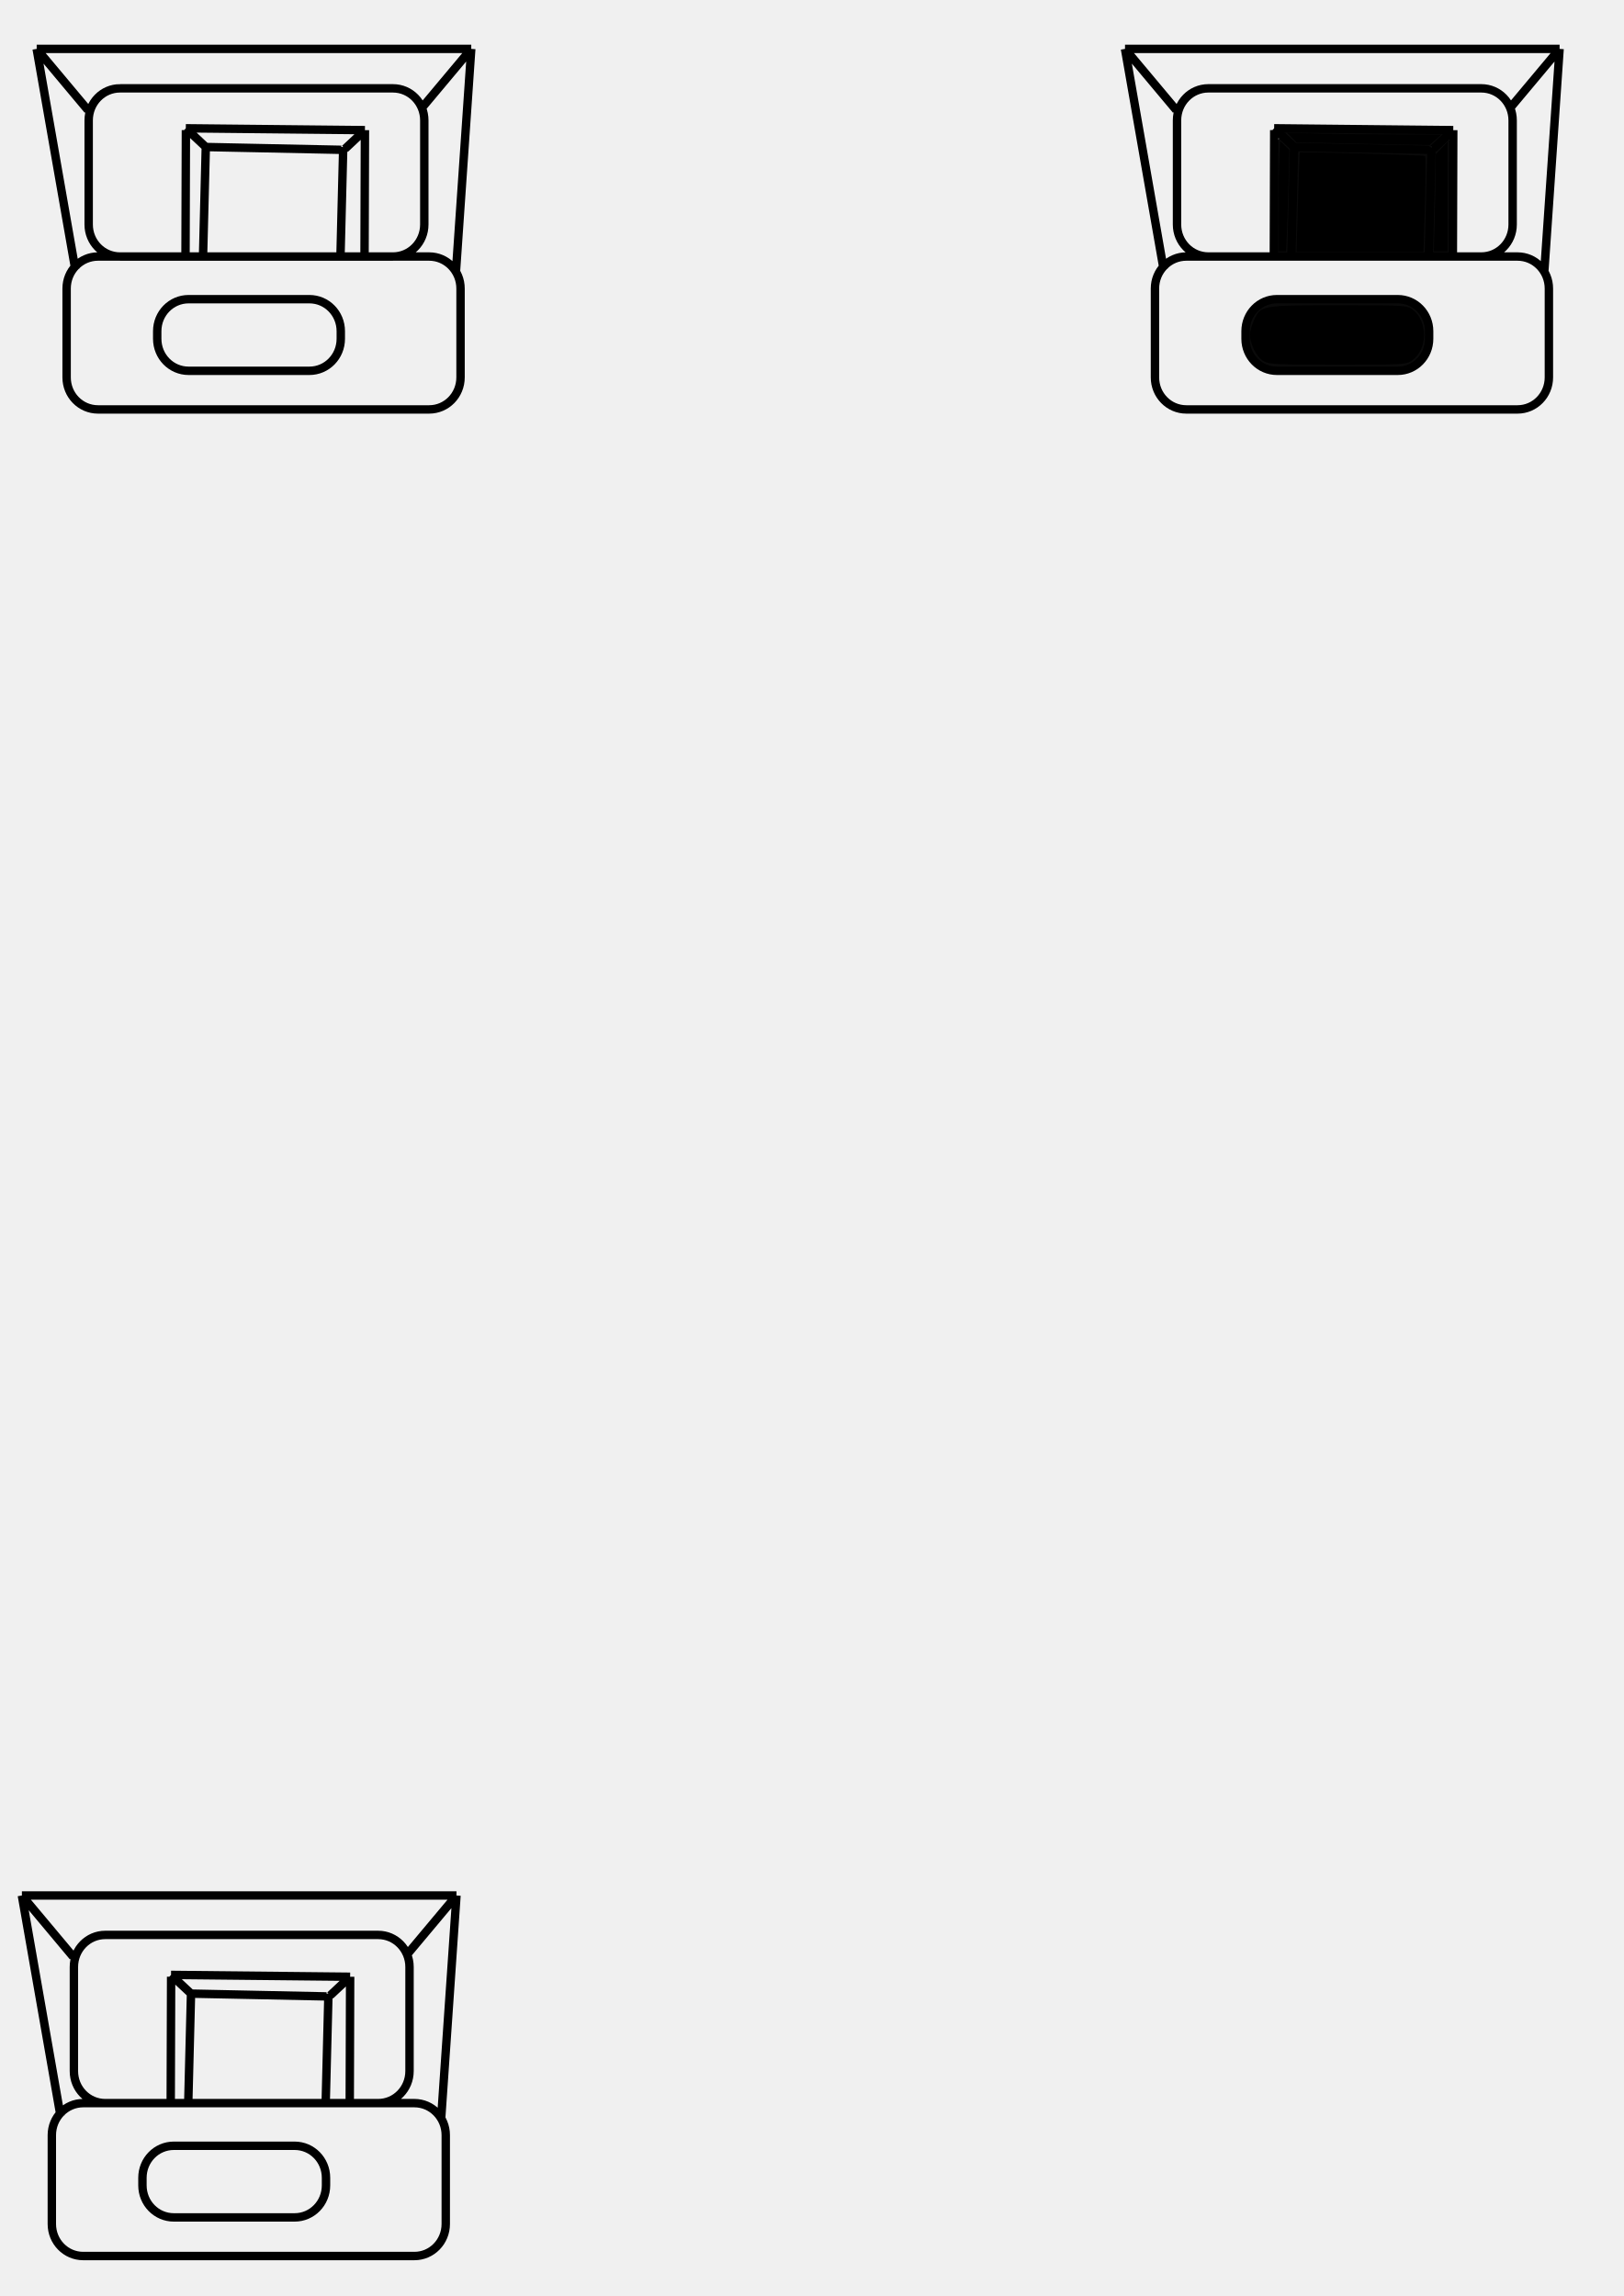
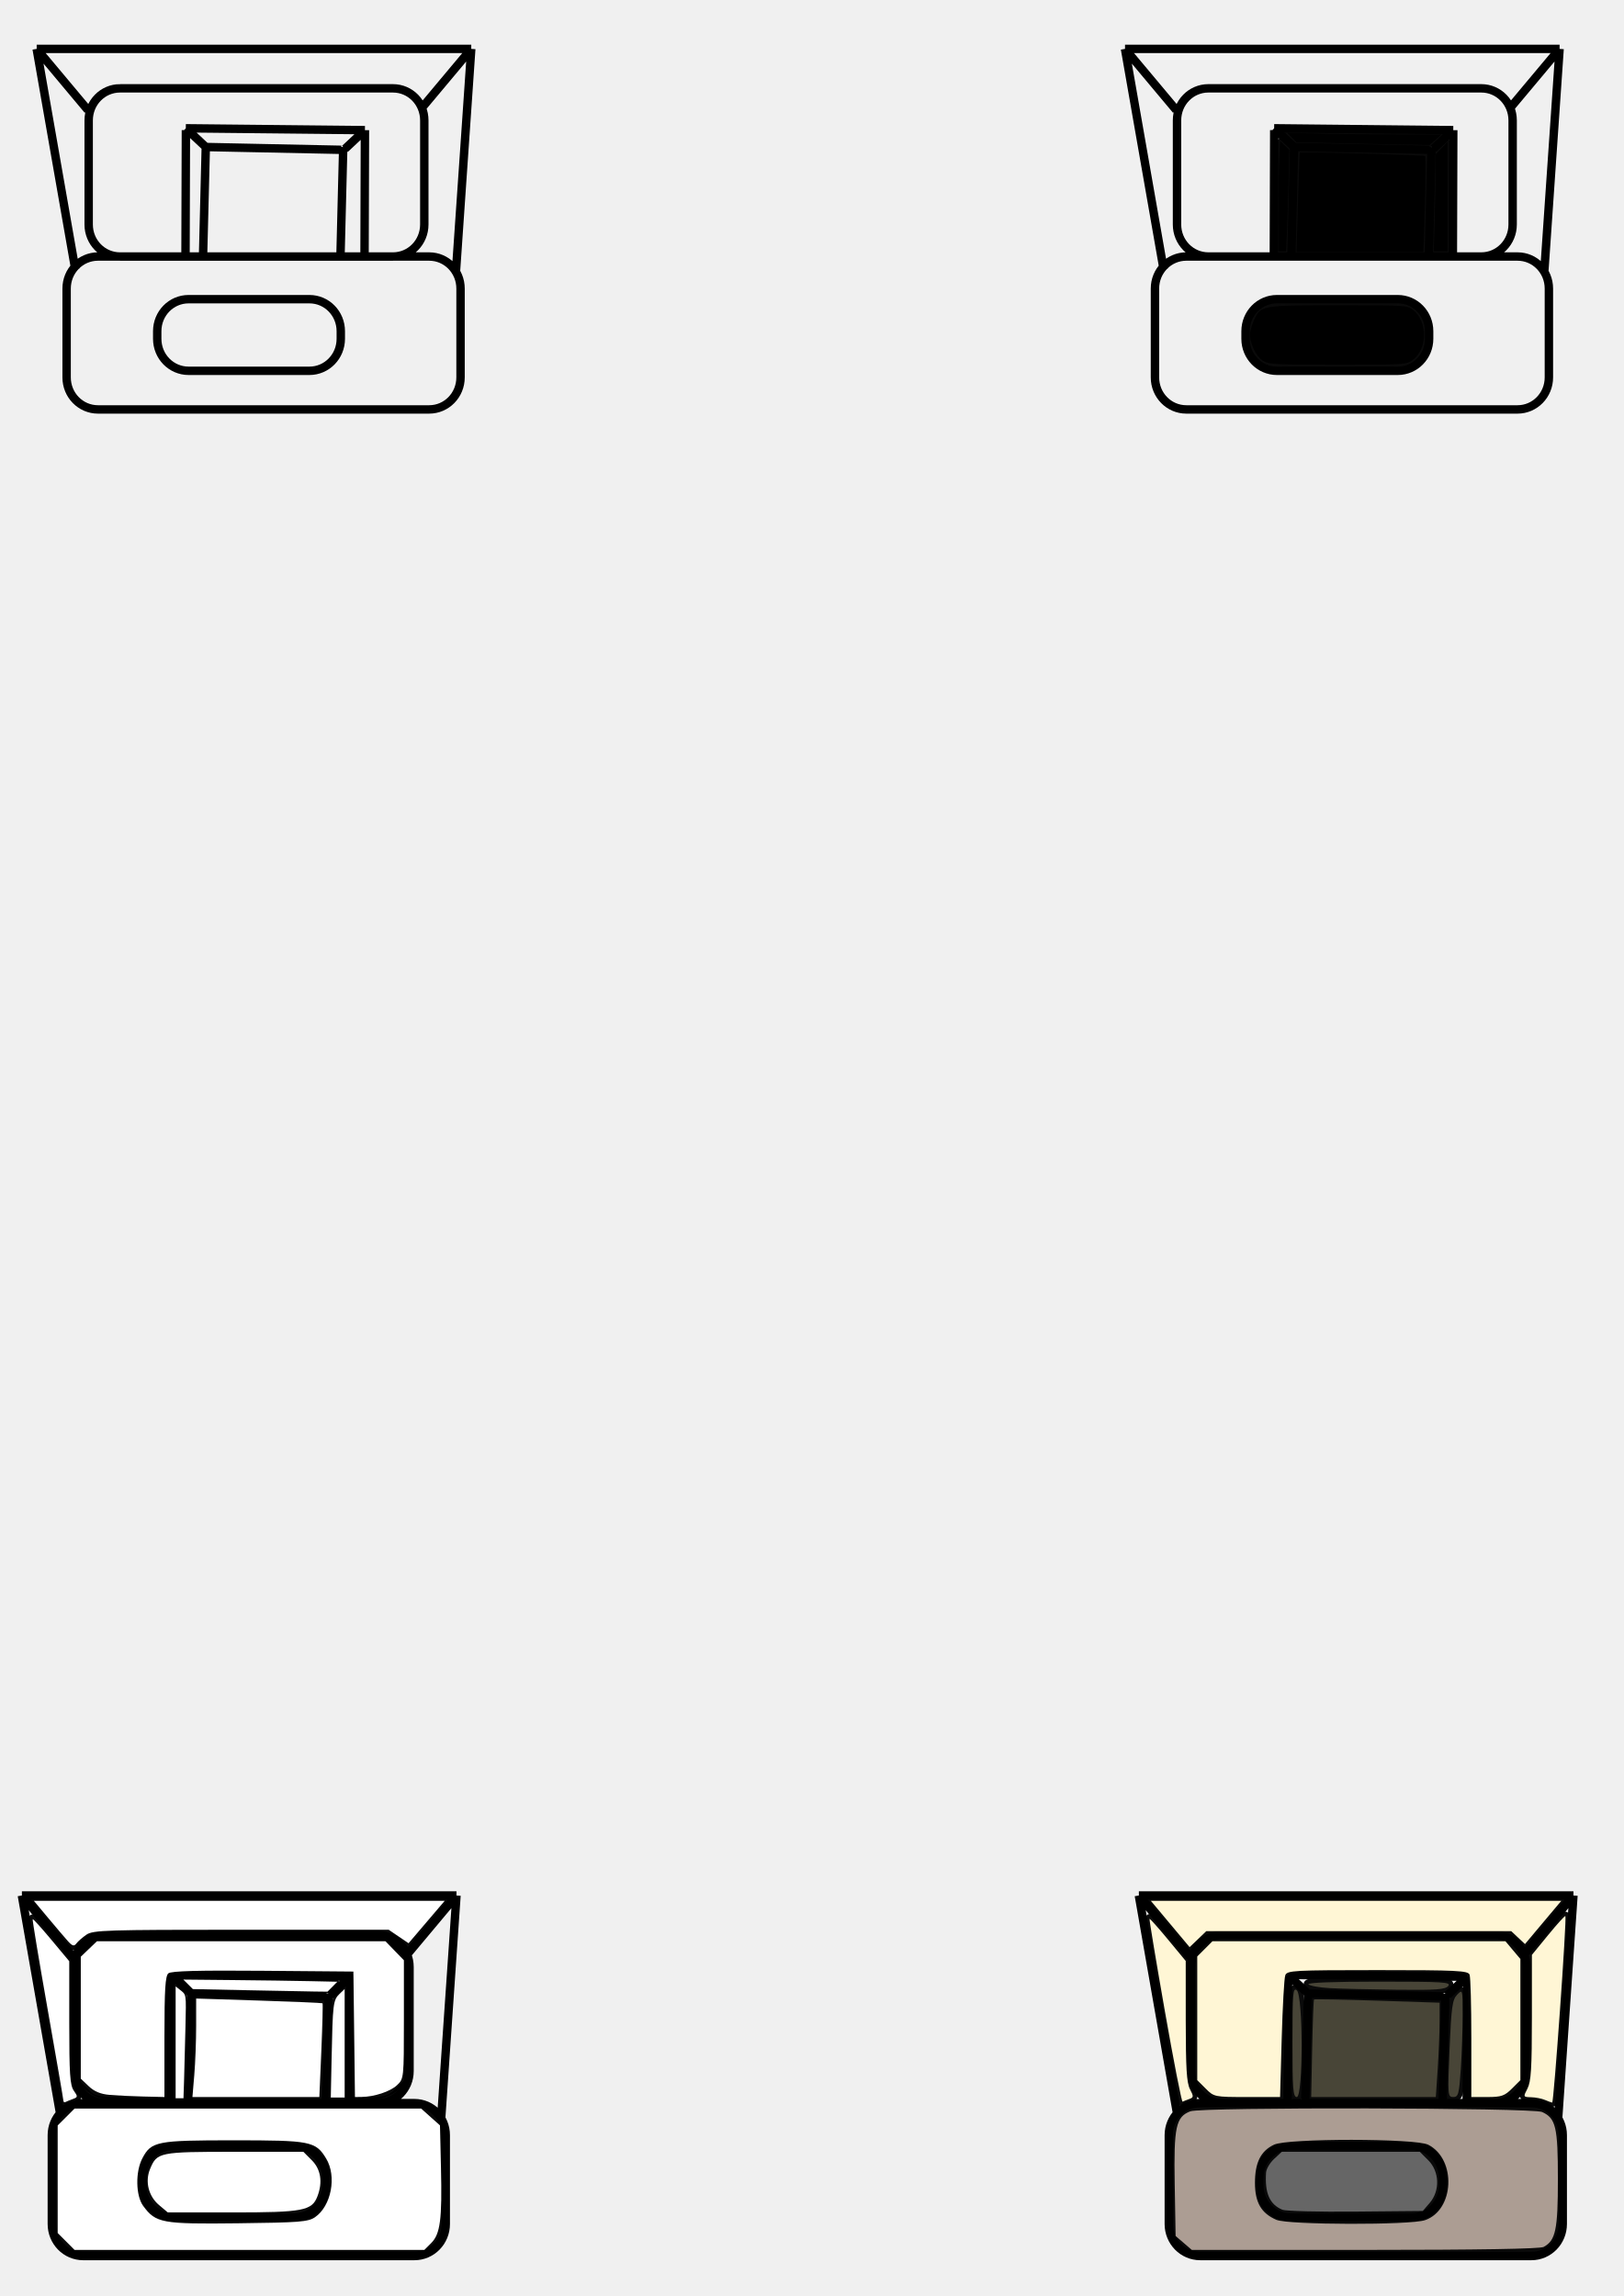
<svg xmlns="http://www.w3.org/2000/svg" width="210mm" height="297mm" viewBox="0 0 210 297" version="1.1" id="svg5">
  <defs id="defs2">
    </defs>
  <g id="layer1">
    <path style="fill:#917c6f;stroke:#000000;stroke-width:14.443;stroke-linecap:round;stroke-linejoin:round;stroke-opacity:0.955;paint-order:stroke markers fill" d="" id="path1102" transform="scale(0.2645833)" />
    <path style="fill:#917c6f;stroke:#000000;stroke-width:14.443;stroke-linecap:round;stroke-linejoin:round;stroke-opacity:0.955;paint-order:stroke markers fill" d="" id="path1570" transform="scale(0.2645833)" />
    <path style="fill:#6c5353;stroke:#000000;stroke-width:2.496;stroke-linecap:round;stroke-linejoin:round;stroke-opacity:0.955;paint-order:stroke markers fill" d="" id="path1429" transform="scale(0.2645833)" />
    <path style="fill:#6c5353;stroke:#000000;stroke-width:2.496;stroke-linecap:round;stroke-linejoin:round;stroke-opacity:0.955;paint-order:stroke markers fill" d="" id="path1585" transform="scale(0.2645833)" />
    <path style="fill:#ffffff;fill-opacity:1;stroke:#000000;stroke-width:2.496;stroke-linecap:round;stroke-linejoin:round;stroke-opacity:0.955;paint-order:stroke markers fill" d="" id="path8243" transform="scale(0.2645833)" />
    <path style="fill:#ffffff;fill-opacity:1;stroke:#000000;stroke-width:1.539;stroke-linecap:round;stroke-linejoin:round;stroke-opacity:0.955;paint-order:stroke markers fill" d="" id="path8399" transform="scale(0.2645833)" />
    <g id="g2207" />
    <path id="path3297" style="fill:none;stroke:#000000;stroke-width:1.087;stroke-linecap:butt;stroke-linejoin:miter;stroke-miterlimit:4;stroke-dasharray:none;stroke-opacity:1" d="m 24.043,16.834 -0.052,16.481 M 47.198,16.834 47.146,33.315 M 24.032,16.595 47.198,16.834 m -2.584,2.42 2.584,-2.42 m -20.581,2.181 -2.584,-2.42 m 2.58,2.422 17.524,0.362 M 44.032,33.241 44.391,19.015 M 26.257,33.241 26.616,19.015 M 60.95,6.326 58.953,35.369 M 4.742,6.326 9.739,34.848 M 4.744,6.326 H 60.95 M 54.327,14.237 60.95,6.326 M 11.367,14.237 4.744,6.326 M 24.391,38.7 h 15.628 c 2.248,0 4.057,1.848 4.057,4.145 v 0.976 c 0,2.296 -1.809,4.145 -4.057,4.145 H 24.391 c -2.248,0 -4.057,-1.848 -4.057,-4.145 v -0.976 c 0,-2.296 1.809,-4.145 4.057,-4.145 z M 15.526,11.427 h 35.294 c 2.248,0 4.057,1.848 4.057,4.145 v 13.467 c 0,2.296 -1.809,4.145 -4.057,4.145 H 15.526 c -2.248,0 -4.057,-1.848 -4.057,-4.145 V 15.571 c 0,-2.296 1.809,-4.145 4.057,-4.145 z M 12.673,33.183 h 42.834 c 2.248,0 4.057,1.848 4.057,4.145 v 11.489 c 0,2.296 -1.809,4.145 -4.057,4.145 H 12.673 c -2.248,0 -4.057,-1.848 -4.057,-4.145 V 37.328 c 0,-2.296 1.809,-4.145 4.057,-4.145 z" />
    <g id="g1402">
      <path id="path850" style="fill:none;stroke:#000000;stroke-width:1.087;stroke-linecap:butt;stroke-linejoin:miter;stroke-miterlimit:4;stroke-dasharray:none;stroke-opacity:1" d="m 164.802,16.834 -0.052,16.481 m 23.206,-16.481 -0.052,16.481 m -23.114,-16.72 23.166,0.239 m -2.584,2.42 2.584,-2.42 m -20.582,2.181 -2.584,-2.42 m 2.58,2.422 17.524,0.362 m -0.103,13.862 0.359,-14.227 m -18.134,14.227 0.359,-14.227 M 201.709,6.326 199.712,35.369 M 145.501,6.326 150.498,34.848 M 145.503,6.326 h 56.206 m -6.623,7.911 6.623,-7.911 m -49.583,7.911 -6.623,-7.911 m 19.647,32.374 h 15.628 c 2.248,0 4.057,1.848 4.057,4.145 v 0.976 c 0,2.296 -1.809,4.145 -4.057,4.145 h -15.628 c -2.248,0 -4.057,-1.848 -4.057,-4.145 v -0.976 c 0,-2.296 1.809,-4.145 4.057,-4.145 z m -8.865,-27.274 h 35.294 c 2.248,0 4.057,1.848 4.057,4.145 v 13.467 c 0,2.296 -1.809,4.145 -4.057,4.145 h -35.294 c -2.248,0 -4.057,-1.848 -4.057,-4.145 V 15.571 c 0,-2.296 1.809,-4.145 4.057,-4.145 z M 153.432,33.183 h 42.835 c 2.248,0 4.057,1.848 4.057,4.145 v 11.489 c 0,2.296 -1.809,4.145 -4.057,4.145 H 153.432 c -2.248,0 -4.057,-1.848 -4.057,-4.145 V 37.328 c 0,-2.296 1.809,-4.145 4.057,-4.145 z" />
      <path style="fill:#000000;stroke:#000000;stroke-width:3.68;stroke-linecap:round;stroke-linejoin:round;stroke-opacity:0.955;paint-order:stroke markers fill" d="m 617.423,176.395 c -3.331,-2.031 -6.427,-8.279 -6.39,-12.895 0.012,-1.504 0.878,-4.62 1.925,-6.925 3.312,-7.294 3.505,-7.328 41.441,-7.328 32.818,0 33.524,0.042 36.231,2.171 7.417,5.834 7.265,19.354 -0.278,24.724 -2.947,2.099 -3.855,2.152 -36.423,2.148 -30.984,-0.003 -33.626,-0.141 -36.505,-1.896 z" id="path965" transform="scale(0.2645833)" />
      <path style="fill:#000000;stroke:#000000;stroke-width:3.68;stroke-linecap:round;stroke-linejoin:round;stroke-opacity:0.955;paint-order:stroke markers fill" d="m 634.475,98.924 c 0.398,-13.354 0.803,-24.326 0.9,-24.381 0.757,-0.432 60.776,1.248 61.242,1.714 0.331,0.331 0.291,11.03 -0.088,23.775 l -0.691,23.173 h -31.043 -31.043 z" id="path1004" transform="scale(0.2645833)" />
      <path style="fill:#000000;stroke:#000000;stroke-width:2.414;stroke-linecap:round;stroke-linejoin:round;stroke-opacity:0.955;paint-order:stroke markers fill" d="m 660.679,70.168 -26.94,-0.583 -2.3,-2.344 -2.3,-2.344 16.427,0.404 c 9.035,0.222 26.036,0.413 37.781,0.425 l 21.355,0.021 -2.957,2.589 -2.957,2.589 -5.585,-0.087 c -3.072,-0.048 -17.708,-0.349 -32.525,-0.669 z" id="path1160" transform="scale(0.2645833)" />
      <path style="fill:#000000;stroke:#000000;stroke-width:2.414;stroke-linecap:round;stroke-linejoin:round;stroke-opacity:0.955;paint-order:stroke markers fill" d="m 624.872,105.295 c 10e-4,-9.667 0.196,-21.803 0.432,-26.968 l 0.43,-9.392 2.255,2.164 2.255,2.164 -0.394,16.098 c -0.217,8.854 -0.569,20.016 -0.783,24.804 l -0.388,8.706 h -1.904 -1.904 z" id="path1199" transform="scale(0.2645833)" />
      <path style="fill:#000000;stroke:#000000;stroke-width:2.414;stroke-linecap:round;stroke-linejoin:round;stroke-opacity:0.955;paint-order:stroke markers fill" d="m 701.311,106.609 c 0.238,-8.944 0.433,-19.606 0.434,-23.693 l 0.001,-7.43 2.942,-3.083 2.942,-3.083 0.015,26.775 0.015,26.775 h -3.391 -3.391 z" id="path1277" transform="scale(0.2645833)" />
    </g>
    <path id="path1444" style="fill:none;stroke:#000000;stroke-width:1.087;stroke-linecap:butt;stroke-linejoin:miter;stroke-miterlimit:4;stroke-dasharray:none;stroke-opacity:1" d="m 22.131,255.702 -0.052,16.481 m 23.206,-16.481 -0.052,16.481 m -23.114,-16.72 23.166,0.239 m -2.584,2.42 2.584,-2.42 m -20.581,2.181 -2.584,-2.42 m 2.58,2.422 17.524,0.362 m -0.103,13.862 0.359,-14.227 m -18.134,14.227 0.359,-14.227 m 34.334,-12.689 -1.997,29.043 M 2.83,245.194 7.827,273.716 M 2.832,245.194 H 59.038 m -6.623,7.911 6.623,-7.911 M 9.455,253.105 2.832,245.194 M 22.479,277.568 H 38.107 c 2.248,0 4.057,1.848 4.057,4.145 v 0.976 c 0,2.296 -1.809,4.145 -4.057,4.145 H 22.479 c -2.248,0 -4.057,-1.848 -4.057,-4.145 v -0.976 c 0,-2.296 1.809,-4.145 4.057,-4.145 z m -8.865,-27.274 h 35.294 c 2.248,0 4.057,1.848 4.057,4.145 v 13.467 c 0,2.296 -1.809,4.145 -4.057,4.145 H 13.614 c -2.248,0 -4.057,-1.848 -4.057,-4.145 v -13.467 c 0,-2.296 1.809,-4.145 4.057,-4.145 z m -2.853,21.756 H 53.595 c 2.248,0 4.057,1.848 4.057,4.145 v 11.489 c 0,2.296 -1.809,4.145 -4.057,4.145 H 10.761 c -2.248,0 -4.057,-1.848 -4.057,-4.145 v -11.489 c 0,-2.296 1.809,-4.145 4.057,-4.145 z" />
+     <path id="path858" style="fill:none;stroke:#000000;stroke-width:1.087;stroke-linecap:butt;stroke-linejoin:miter;stroke-miterlimit:4;stroke-dasharray:none;stroke-opacity:1" d="m 166.594,255.702 -0.052,16.481 m 23.206,-16.481 -0.052,16.481 m -23.114,-16.72 23.166,0.239 m -2.584,2.42 2.584,-2.42 m -20.582,2.181 -2.584,-2.42 m 2.58,2.422 17.524,0.362 m -0.103,13.862 0.359,-14.227 m -18.134,14.227 0.359,-14.227 m 34.334,-12.689 -1.997,29.043 m -54.211,-29.043 4.997,28.522 m -4.995,-28.522 h 56.206 m -6.623,7.911 6.623,-7.911 m -49.583,7.911 -6.623,-7.911 m 19.647,32.374 h 15.628 c 2.248,0 4.057,1.848 4.057,4.145 v 0.976 c 0,2.296 -1.809,4.145 -4.057,4.145 h -15.628 c -2.248,0 -4.057,-1.848 -4.057,-4.145 v -0.976 c 0,-2.296 1.809,-4.145 4.057,-4.145 z m -8.865,-27.274 h 35.294 c 2.248,0 4.057,1.848 4.057,4.145 v 13.467 c 0,2.296 -1.809,4.145 -4.057,4.145 h -35.294 c -2.248,0 -4.057,-1.848 -4.057,-4.145 v -13.467 c 0,-2.296 1.809,-4.145 4.057,-4.145 z m -2.853,21.756 h 42.835 c 2.248,0 4.057,1.848 4.057,4.145 v 11.489 c 0,2.296 -1.809,4.145 -4.057,4.145 h -42.835 c -2.248,0 -4.057,-1.848 -4.057,-4.145 v -11.489 c 0,-2.296 1.809,-4.145 4.057,-4.145 z" />
+     <path style="fill:#fff6d5;stroke:#000000;stroke-width:4.61;stroke-linecap:round;stroke-linejoin:round;stroke-opacity:0.955;paint-order:stroke markers fill" d="m 589.367,1021.114 -4.122,-4.122 v -30.236 -30.236 l 3.718,-3.718 3.718,-3.718 h 71.604 71.604 l 3.651,4.339 3.651,4.339 v 29.615 29.615 l -4.122,4.122 c -3.571,3.571 -5.175,4.122 -11.987,4.122 h -7.865 v -28.794 c 0,-15.837 -0.385,-29.798 -0.856,-31.025 -0.755,-1.968 -6.045,-2.231 -44.976,-2.231 -40.706,0 -44.196,0.191 -45.1,2.468 -0.539,1.357 -1.336,15.319 -1.772,31.025 l -0.792,28.557 h -16.115 c -15.931,0 -16.162,-0.047 -20.237,-4.122 z" id="path1143" transform="scale(0.2645833)" />
+     <path style="fill:#fff6d5;stroke:#000000;stroke-width:4.61;stroke-linecap:round;stroke-linejoin:round;stroke-opacity:0.955;paint-order:stroke markers fill" d="m 572.043,940.649 -9.466,-11.309 H 662.88 763.184 l -3.866,4.583 c -2.126,2.521 -6.117,7.272 -8.869,10.557 l -5.003,5.974 -3.357,-3.154 -3.357,-3.154 H 664.196 589.661 l -4.076,3.905 -4.076,3.905 z" id="path1182" transform="scale(0.2645833)" />
+     <path style="fill:#fff6d5;stroke:#000000;stroke-width:4.61;stroke-linecap:round;stroke-linejoin:round;stroke-opacity:0.955;paint-order:stroke markers fill" d="m 569.413,983.218 c -4.315,-24.591 -7.69,-44.881 -7.499,-45.088 0.191,-0.208 4.249,4.34 9.018,10.106 l 8.672,10.483 0.009,29.38 c 0.007,22.984 0.456,30.239 2.065,33.322 1.858,3.562 1.823,4.024 -0.361,4.801 -1.33,0.472 -2.786,1.05 -3.237,1.283 -0.451,0.233 -4.35,-19.696 -8.666,-44.287 z" id="path1221" transform="scale(0.2645833)" />
+     <path style="fill:#fff6d5;stroke:#000000;stroke-width:4.61;stroke-linecap:round;stroke-linejoin:round;stroke-opacity:0.955;paint-order:stroke markers fill" d="m 755.177,1026.646 c -1.551,-0.667 -4.582,-1.257 -6.735,-1.311 -3.876,-0.098 -3.893,-0.14 -1.763,-4.26 1.735,-3.354 2.152,-10.088 2.152,-34.746 V 955.744 l 7.95,-9.717 c 4.373,-5.345 8.156,-9.511 8.407,-9.26 0.754,0.754 -5.653,91.298 -6.452,91.191 -0.406,-0.054 -2.008,-0.644 -3.559,-1.311 z" id="path1260" transform="scale(0.2645833)" />
+     <path style="fill:#484537;stroke:#000000;stroke-width:4.61;stroke-linecap:round;stroke-linejoin:round;stroke-opacity:0.955;paint-order:stroke markers fill" d="m 641.425,1001.616 c 0.262,-12.993 0.666,-23.815 0.897,-24.05 0.231,-0.235 14.137,0.02 30.901,0.568 l 30.48,0.995 -0.007,9.304 c -0.004,5.117 -0.417,15.491 -0.918,23.054 l -0.911,13.75 h -30.46 -30.46 z" id="path1412" transform="scale(0.2645833)" />
+     <path style="fill:#484537;stroke:#000000;stroke-width:4.61;stroke-linecap:round;stroke-linejoin:round;stroke-opacity:0.955;paint-order:stroke markers fill" d="m 650.115,972.006 c -5.042,-0.279 -9.769,-1.109 -10.506,-1.844 -0.843,-0.841 11.888,-1.336 34.371,-1.336 31.583,0 35.508,0.245 33.955,2.115 -1.449,1.746 -5.846,2.068 -25.204,1.844 -12.897,-0.149 -27.574,-0.5 -32.615,-0.78 z" id="path1451" transform="scale(0.2645833)" />
+     <path style="fill:#484537;stroke:#000000;stroke-width:4.61;stroke-linecap:round;stroke-linejoin:round;stroke-opacity:0.955;paint-order:stroke markers fill" d="m 631.782,998.269 c 0,-23.811 0.248,-26.762 2.115,-25.211 3.154,2.618 3.154,52.178 0,52.178 -1.807,0 -2.115,-3.937 -2.115,-26.967 z" id="path1490" transform="scale(0.2645833)" />
+     <path style="fill:#484537;stroke:#000000;stroke-width:4.61;stroke-linecap:round;stroke-linejoin:round;stroke-opacity:0.955;paint-order:stroke markers fill" d="m 708.592,1001.615 c 0.869,-20.524 1.353,-23.986 3.697,-26.403 2.662,-2.745 2.697,-2.618 2.69,9.872 -0.004,6.959 -0.417,18.84 -0.918,26.403 -0.823,12.433 -1.177,13.75 -3.689,13.75 -2.694,0 -2.748,-0.72 -1.779,-23.621 z" id="path1607" transform="scale(0.2645833)" />
+     <path style="fill:#ac9d93;stroke:#000000;stroke-width:4.61;stroke-linecap:round;stroke-linejoin:round;stroke-opacity:0.955;paint-order:stroke markers fill" d="m 578.625,1096.578 -3.957,-3.4 -0.44,-25.409 c -0.484,-27.92 0.578,-32.852 7.651,-35.541 5.519,-2.098 167.279,-1.783 171.928,0.335 6.72,3.062 7.717,7.307 7.717,32.866 0,24.738 -1.099,29.955 -6.973,33.099 -1.774,0.95 -31.995,1.452 -87.341,1.452 h -84.628 z m 117.979,-11.134 c 14.373,-4.95 15.442,-29.708 1.591,-36.87 -6.144,-3.178 -68.749,-3.215 -75.428,-0.046 -6.501,3.085 -9.318,8.735 -9.318,18.69 0,9.572 3.049,14.838 10.457,18.064 5.784,2.518 65.47,2.652 72.698,0.162 z" id="path2017" transform="scale(0.2645833)" />
+     <path style="fill:#666666;stroke:#000000;stroke-width:4.61;stroke-linecap:round;stroke-linejoin:round;stroke-opacity:0.955;paint-order:stroke markers fill" d="m 626.846,1080.349 c -6.239,-2.636 -8.63,-8.085 -7.969,-18.162 0.117,-1.782 1.892,-4.797 3.944,-6.699 l 3.732,-3.458 h 33.748 33.748 l 4.122,4.122 c 5.491,5.49 5.816,14.903 0.721,20.831 l -3.401,3.957 -32.912,0.3 c -18.102,0.165 -34.181,-0.236 -35.733,-0.891 z" id="path2130" transform="scale(0.2645833)" />
+     <path style="fill:#ffffff;stroke:#000000;stroke-width:4.61;stroke-linecap:round;stroke-linejoin:round;stroke-opacity:0.955;paint-order:stroke markers fill" d="m 32.327,1095.856 -4.122,-4.122 v -26.306 -26.306 l 4.122,-4.122 4.122,-4.122 h 84.7 84.7 l 4.605,4.113 4.606,4.113 0.488,20.729 c 0.594,25.232 -0.329,32.359 -4.768,36.798 l -3.349,3.349 h -85.491 -85.491 z m 121.619,-11.825 c 8.009,-5.438 10.785,-20.037 5.467,-28.759 -5.127,-8.408 -7.541,-8.882 -45.184,-8.882 -37.71,0 -40.27,0.506 -44.664,8.838 -3.431,6.506 -3.232,18.267 0.392,23.209 6.196,8.449 9.099,8.983 46.387,8.544 29.915,-0.353 34.282,-0.695 37.602,-2.95 z" id="path2206" transform="scale(0.2645833)" />
+     <path style="fill:#ffffff;stroke:#000000;stroke-width:4.61;stroke-linecap:round;stroke-linejoin:round;stroke-opacity:0.955;paint-order:stroke markers fill" d="m 77.719,1078.034 c -5.121,-4.309 -6.895,-11.488 -4.354,-17.622 3.382,-8.166 4.445,-8.382 41.286,-8.382 h 33.64 l 4.122,4.122 c 4.403,4.403 5.394,10.683 2.773,17.577 -2.702,7.107 -6.94,7.916 -41.484,7.916 H 82.01 Z" id="path2245" transform="scale(0.2645833)" />
+     <path style="fill:#ffffff;stroke:#000000;stroke-width:4.61;stroke-linecap:round;stroke-linejoin:round;stroke-opacity:0.955;paint-order:stroke markers fill" d="m 33.006,948.806 c -1.585,-1.787 -5.93,-6.897 -9.654,-11.357 l -6.772,-8.109 H 116.967 217.355 l -8.821,10.351 -8.821,10.351 -4.862,-3.3 -4.862,-3.3 h -72.116 c -65.638,0 -72.429,0.216 -75.603,2.403 -1.918,1.322 -4.138,3.259 -4.933,4.306 -1.171,1.54 -1.996,1.284 -4.329,-1.346 z" id="path2284" transform="scale(0.2645833)" />
+     <path style="fill:#ffffff;stroke:#000000;stroke-width:4.61;stroke-linecap:round;stroke-linejoin:round;stroke-opacity:0.955;paint-order:stroke markers fill" d="m 31.008,1027.082 c -0.01,-0.627 -3.483,-20.778 -7.718,-44.778 -4.235,-24.001 -7.528,-43.811 -7.316,-44.023 0.212,-0.212 4.32,4.33 9.129,10.092 l 8.743,10.477 v 30.059 c 0,24.967 0.373,30.592 2.203,33.204 2.028,2.895 2,3.217 -0.353,4.057 -1.405,0.501 -3.031,1.169 -3.613,1.483 -0.582,0.314 -1.065,0.057 -1.075,-0.57 z" id="path2323" transform="scale(0.2645833)" />
+     <path style="fill:#ffffff;stroke:#000000;stroke-width:4.61;stroke-linecap:round;stroke-linejoin:round;stroke-opacity:0.955;paint-order:stroke markers fill" d="" id="path2362" transform="scale(0.2645833)" />
+     <path style="fill:#ffffff;stroke:#000000;stroke-width:4.61;stroke-linecap:round;stroke-linejoin:round;stroke-opacity:0.955;paint-order:stroke markers fill" d="m 43.204,1021.518 -3.718,-3.718 v -30.897 -30.897 l 3.461,-3.461 3.461,-3.461 h 71.389 71.389 l 4.122,4.122 4.122,4.122 v 29.832 29.832 l -4.122,4.122 c -3.571,3.571 -5.175,4.122 -11.987,4.122 h -7.865 v -28.794 c 0,-15.837 -0.385,-29.798 -0.856,-31.025 -0.755,-1.968 -6.005,-2.231 -44.523,-2.231 -35.964,0 -44.022,0.355 -45.682,2.015 -1.615,1.615 -2.015,7.763 -2.015,31.025 v 29.01 H 63.653 c -16.196,0 -16.849,-0.119 -20.448,-3.718 z" id="path2401" transform="scale(0.2645833)" />
+     <path style="fill:#ffffff;stroke:#000000;stroke-width:4.61;stroke-linecap:round;stroke-linejoin:round;stroke-opacity:0.955;paint-order:stroke markers fill" d="m 53.589,1024.195 c -4.417,-0.382 -7.525,-1.673 -10.224,-4.248 l -3.878,-3.699 v -29.792 -29.792 l 3.955,-3.789 3.955,-3.789 h 70.51 70.51 l 4.507,4.65 4.507,4.65 v 28.949 c 0,28.745 -0.024,28.972 -3.389,32.133 -3.308,3.107 -11.068,5.668 -17.384,5.735 l -3.146,0.034 -0.38,-30.672 -0.38,-30.672 -44.253,-0.373 c -31.479,-0.265 -44.811,0.09 -46.185,1.23 -1.523,1.264 -1.932,7.838 -1.932,31.045 v 29.442 L 70.159,1024.99 c -5.623,-0.136 -13.08,-0.493 -16.57,-0.795 z" id="path2440" transform="scale(0.2645833)" />
+     <path style="fill:#ffffff;stroke:#000000;stroke-width:4.61;stroke-linecap:round;stroke-linejoin:round;stroke-opacity:0.955;paint-order:stroke markers fill" d="m 94.983,1014.446 c 0.502,-5.934 0.912,-16.765 0.912,-24.068 v -13.279 l 30.672,0.985 c 16.87,0.542 30.854,1.136 31.076,1.321 0.222,0.185 -0.034,10.572 -0.569,23.083 l -0.973,22.747 H 125.087 94.071 Z" id="path2479" transform="scale(0.2645833)" />
+     <path style="fill:#ffffff;stroke:#000000;stroke-width:2.824;stroke-linecap:round;stroke-linejoin:round;stroke-opacity:0.955;paint-order:stroke markers fill" d="m 162.091,1006.682 c 0.557,-27.063 0.775,-28.869 3.839,-31.804 l 2.534,-2.428 v 26.511 26.511 h -3.38 -3.38 z" id="path2596" transform="scale(0.2645833)" />
+     <path style="fill:#ffffff;stroke:#000000;stroke-width:1.623;stroke-linecap:round;stroke-linejoin:round;stroke-opacity:0.955;paint-order:stroke markers fill" d="m 120.718,973.019 -26.433,-0.554 -2.319,-2.319 -2.319,-2.318 24.036,0.233 c 13.22,0.128 30.144,0.365 37.609,0.527 l 13.573,0.294 -2.387,2.424 -2.387,2.424 -6.47,-0.078 c -3.559,-0.043 -18.365,-0.327 -32.903,-0.632 z" id="path2713" transform="scale(0.2645833)" />
+     <path style="fill:#ffffff;stroke:#000000;stroke-width:1.623;stroke-linecap:round;stroke-linejoin:round;stroke-opacity:0.955;paint-order:stroke markers fill" d="m 85.859,998.502 v -27.338 l 1.909,1.512 c 3.421,2.71 3.24,1.556 2.88,18.318 -0.18,8.383 -0.472,19.653 -0.648,25.044 l -0.32,9.802 h -1.91 -1.91 z" id="path2752" transform="scale(0.2645833)" />
  </g>
</svg>
